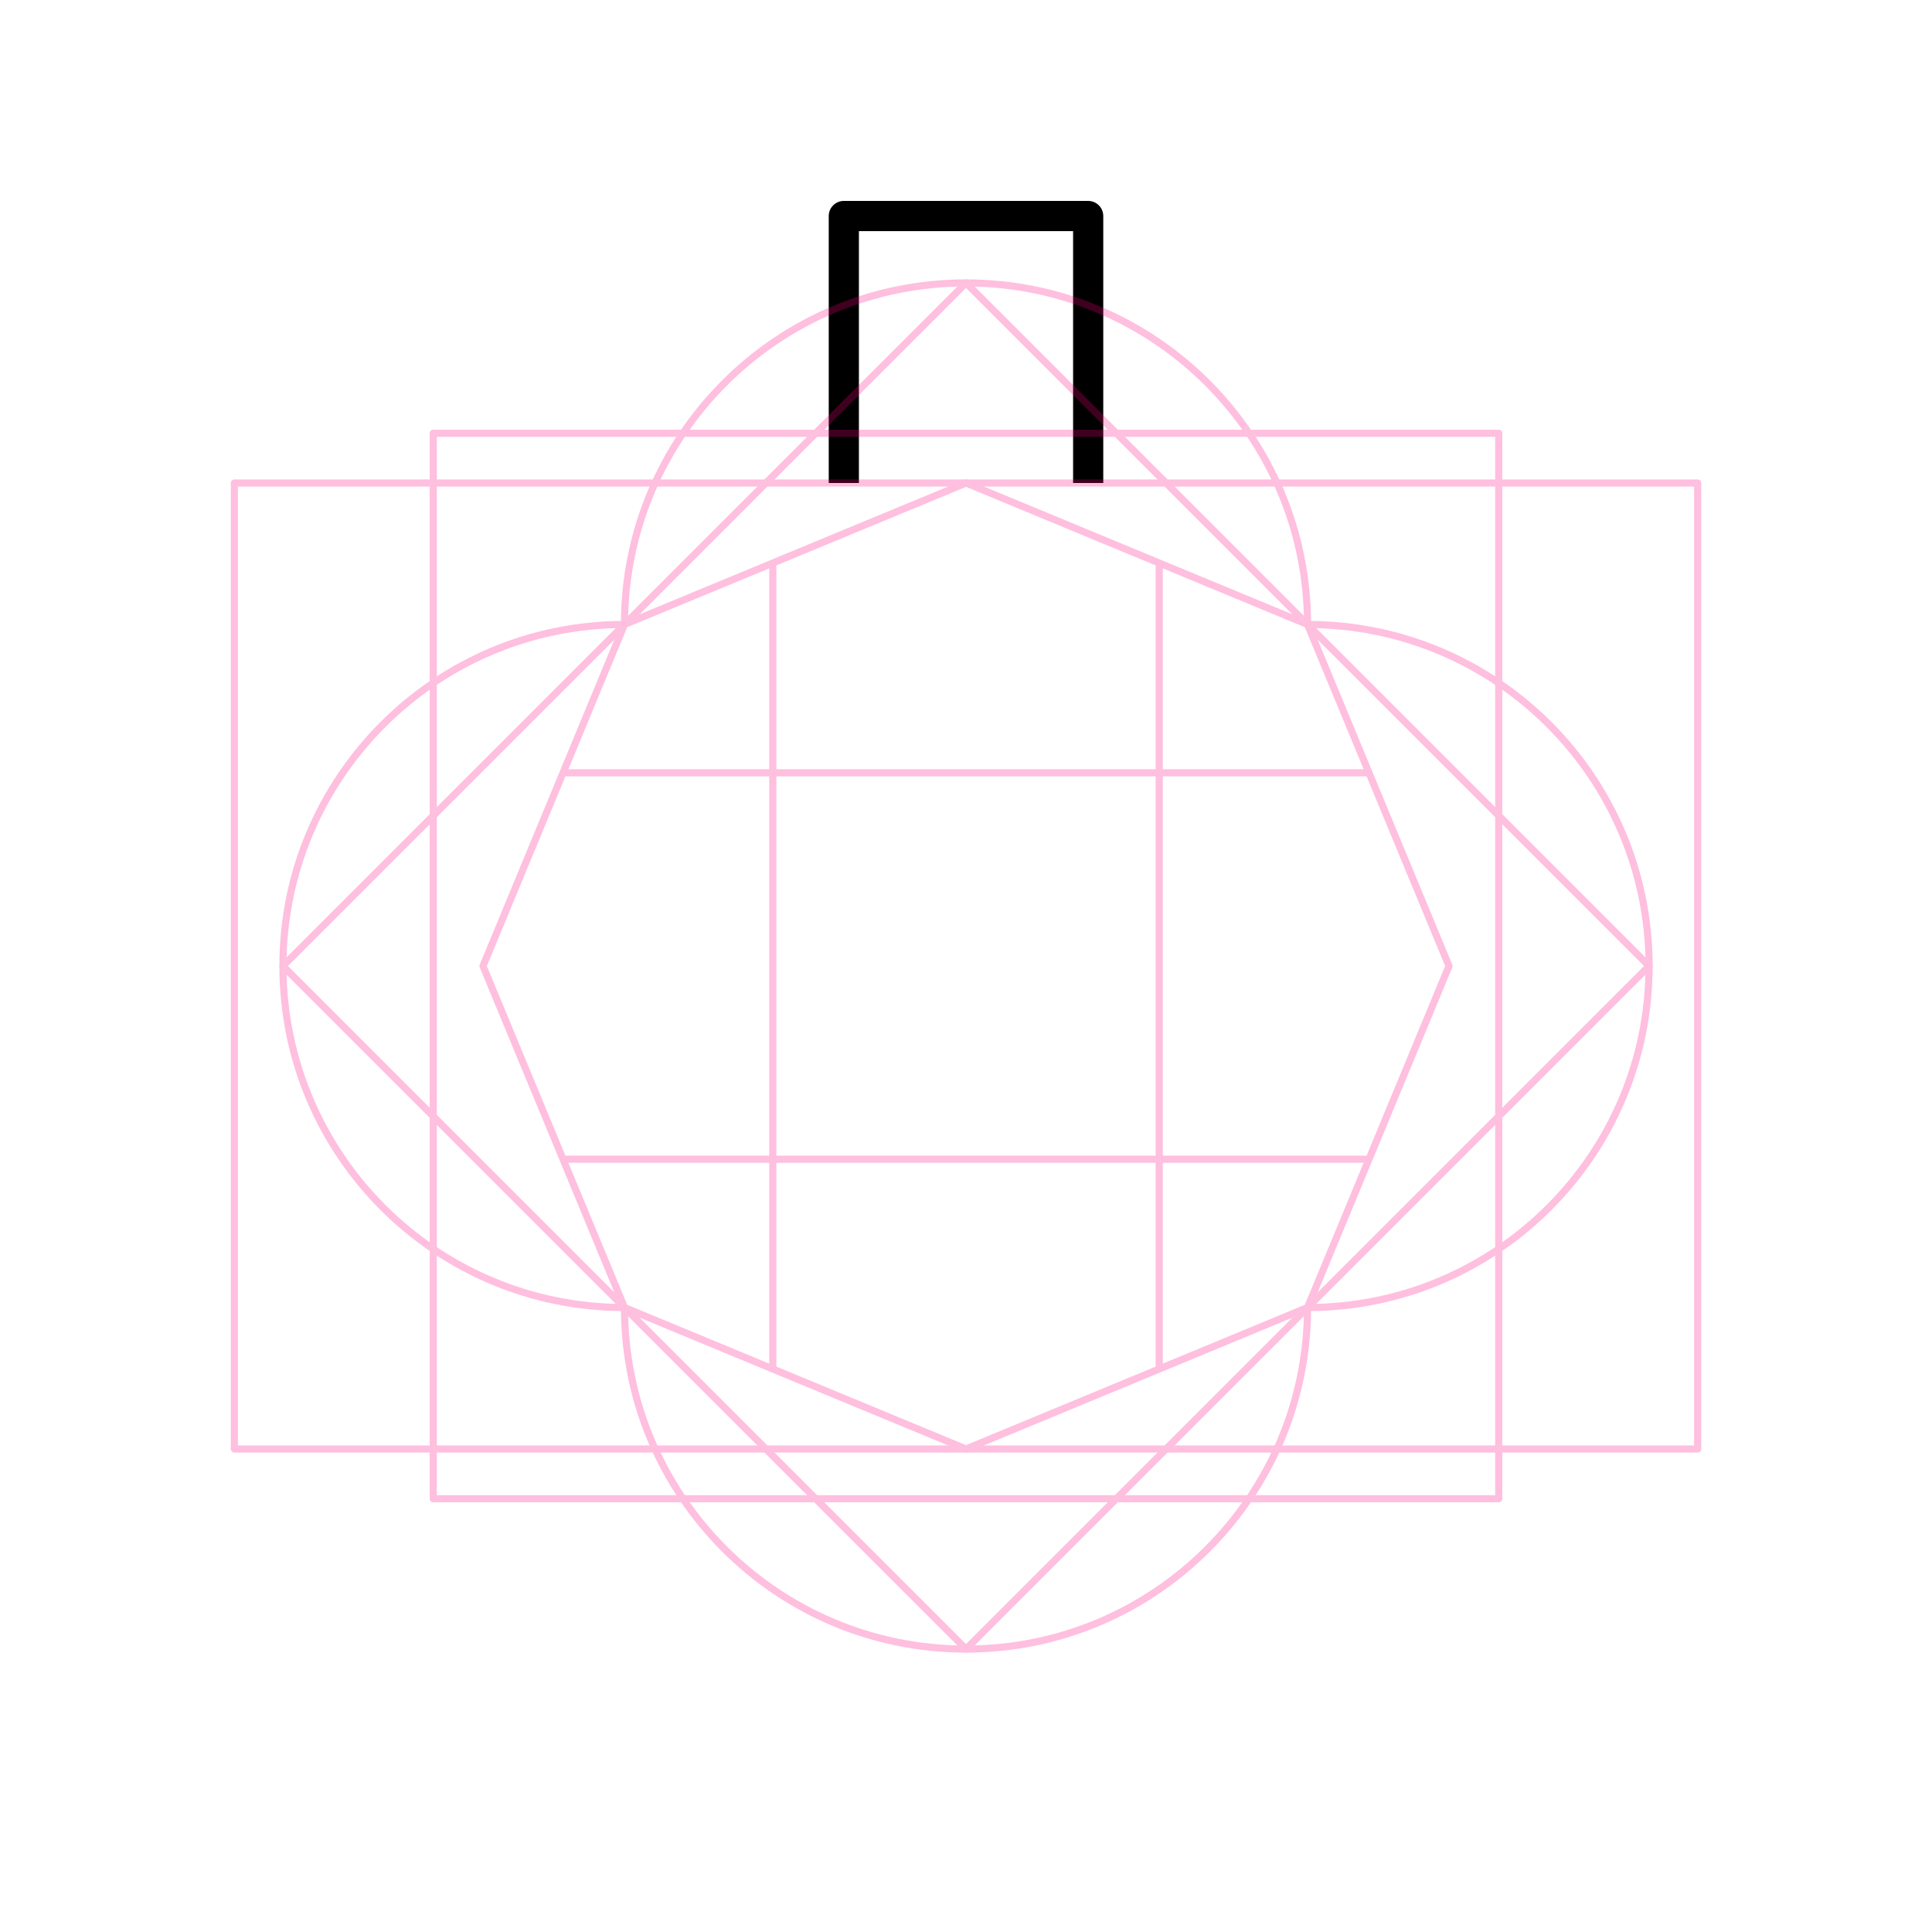
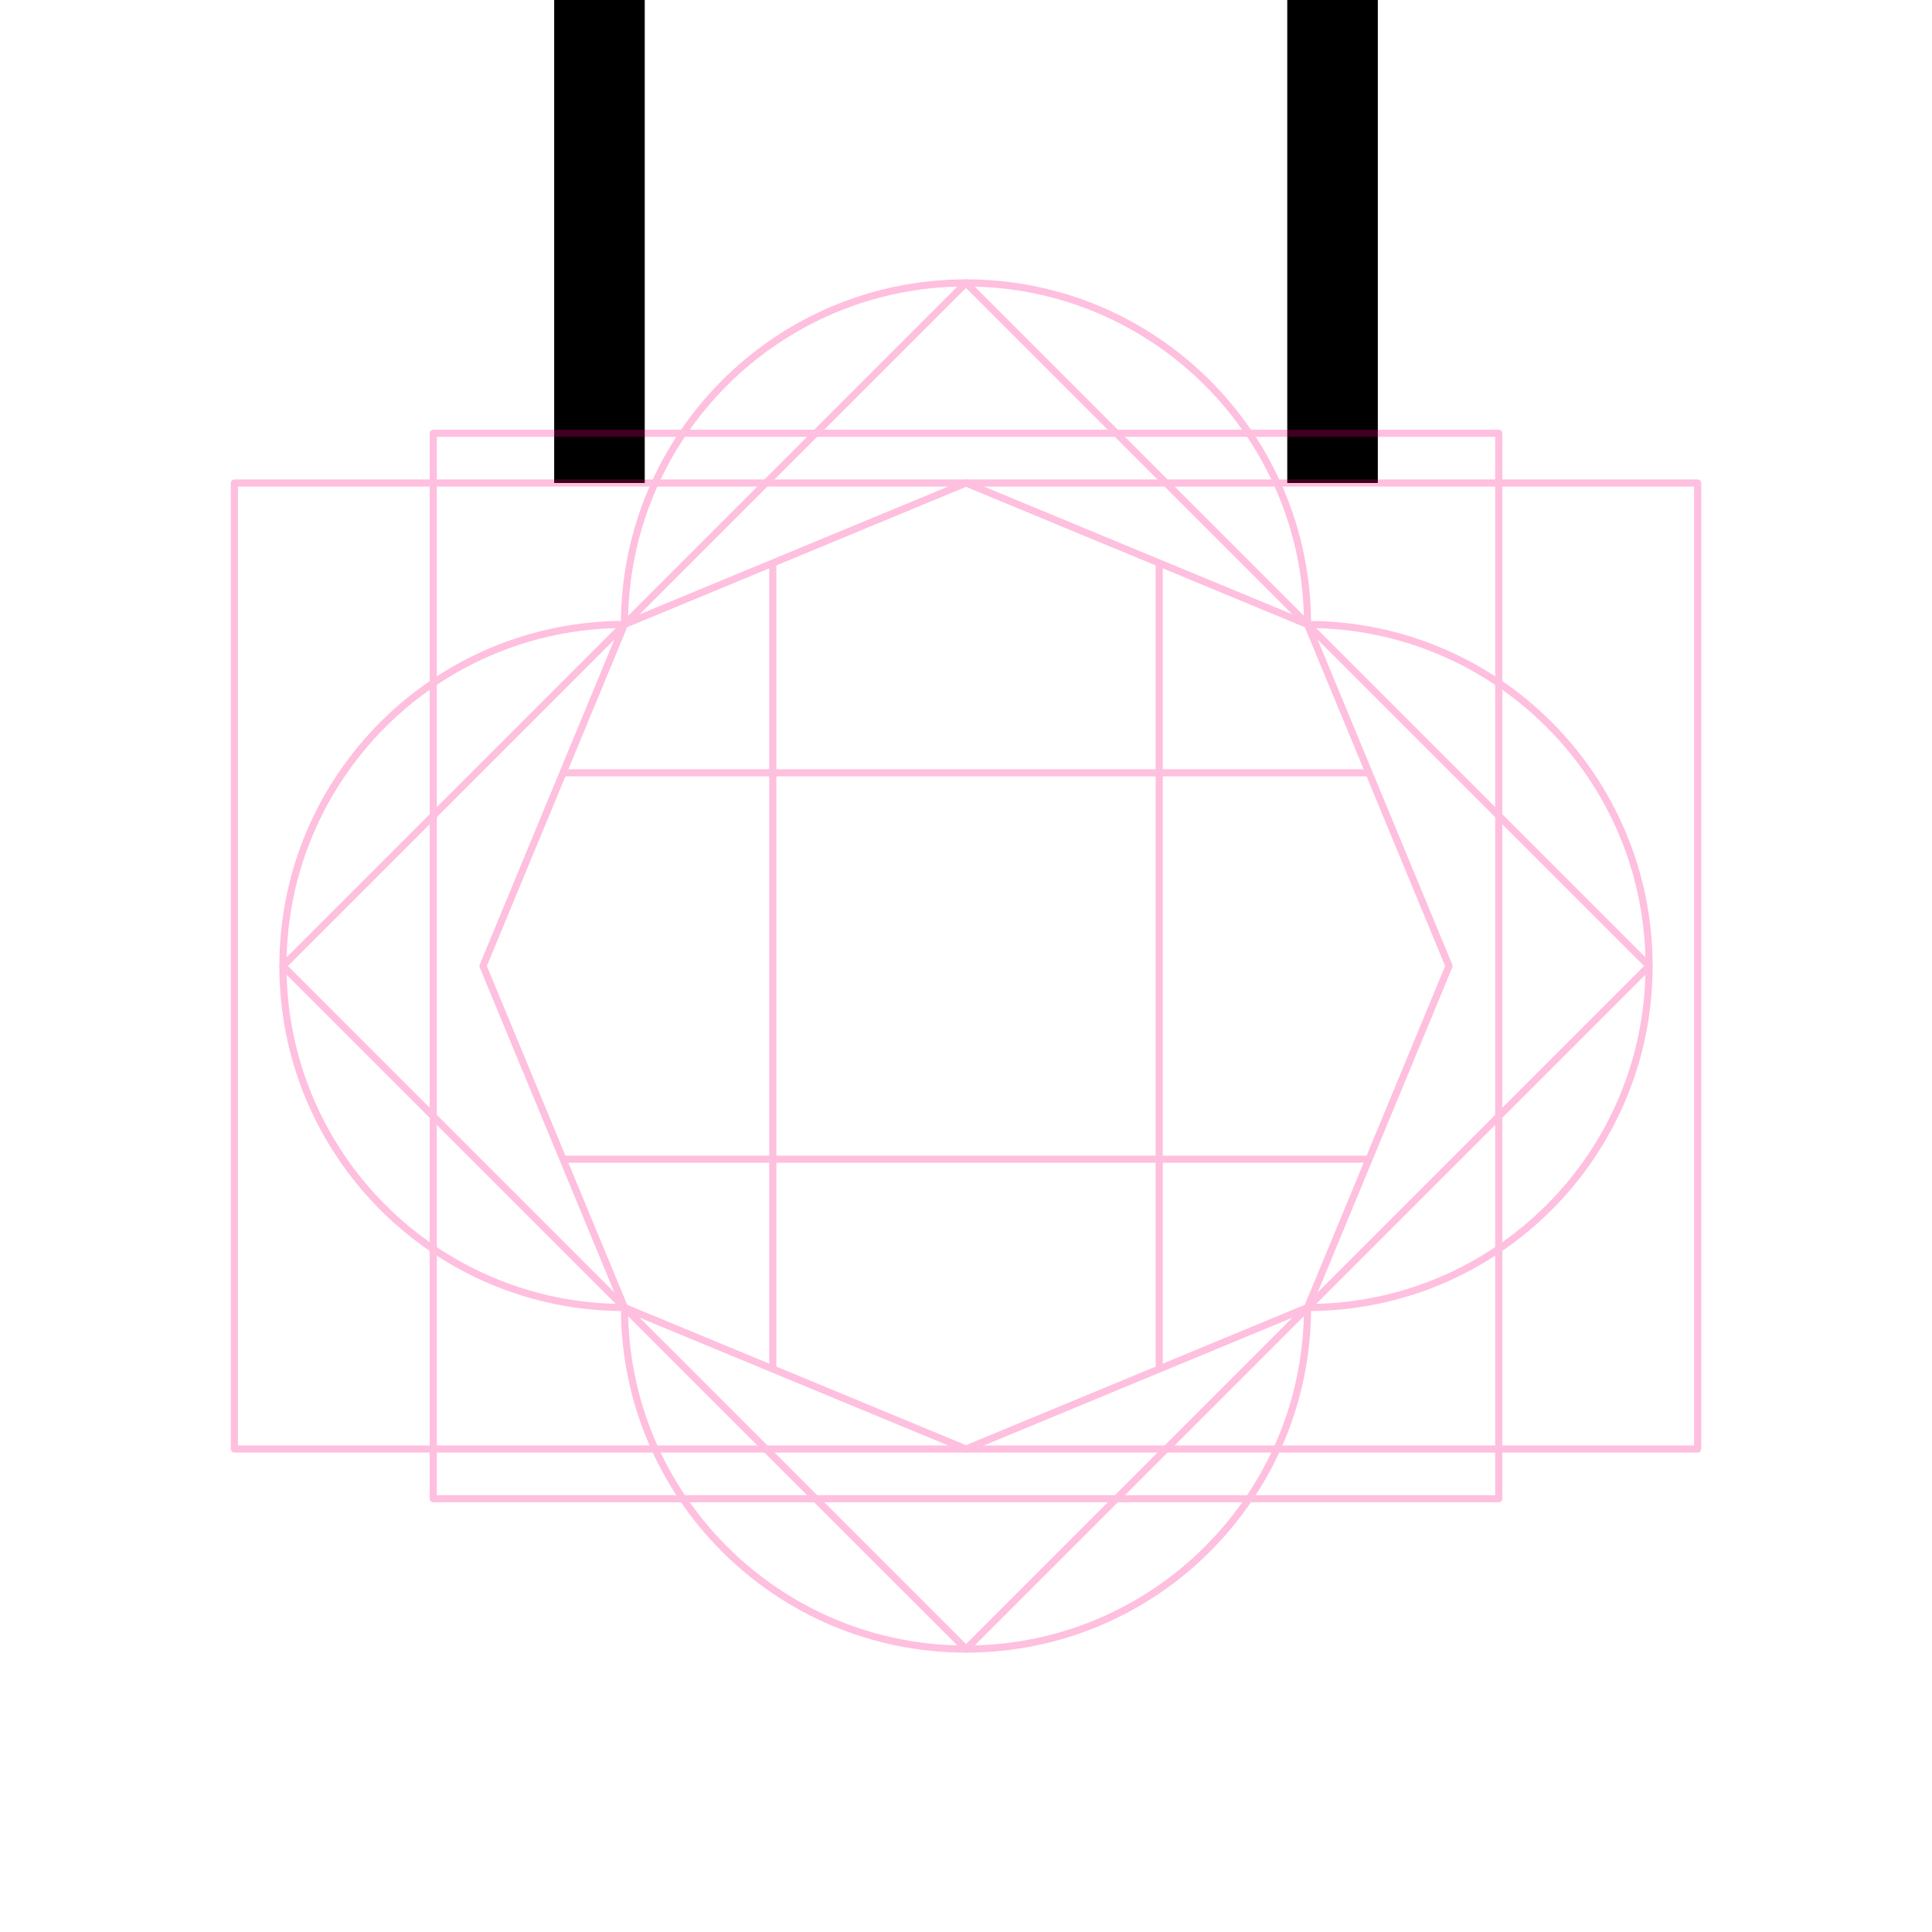
<svg xmlns="http://www.w3.org/2000/svg" id="svg8" version="1.1" viewBox="0 0 67.733 67.733" height="256" width="256">
  <style id="style847" />
  <defs id="defs2">
    <rect id="rect919" height="27.826" width="37.029" y="29.981" x="23.464" />
    <rect x="23.319" y="3.213" width="40.416" height="13.149" id="rect839" />
    <rect id="rect839-3" height="13.149" width="40.416" y="3.213" x="23.319" />
    <rect id="rect852" height="13.149" width="40.416" y="3.213" x="23.319" />
  </defs>
  <g style="display:inline;opacity:1" id="layer1">
-     <path style="fill:none;stroke:#000000;stroke-width:1.058;stroke-linejoin:round;stop-color:#000000" d="M 38.15,16.933 V 7.573 h -8.567 v 9.361" id="path858" />
+     <path style="fill:none;stroke:#000000;stroke-width:3.175;stroke-linejoin:round;stop-color:#000000" d="M 46.717,16.933 V -11.149 H 21.016 v 28.082" id="path858" />
  </g>
  <g style="opacity:0.25" id="layer2">
    <path id="path919" style="font-variation-settings:normal;display:inline;opacity:1;vector-effect:none;fill:none;fill-opacity:1;stroke:#ff0080;stroke-width:0.25;stroke-linecap:butt;stroke-linejoin:round;stroke-miterlimit:4;stroke-dasharray:none;stroke-dashoffset:0;stroke-opacity:1;marker:none;paint-order:normal;stop-color:#000000;stop-opacity:1" d="M 33.867,9.919 A 11.974,11.974 0 0 0 21.893,21.893 11.974,11.974 0 0 0 9.919,33.867 11.974,11.974 0 0 0 21.893,45.84 11.974,11.974 0 0 0 33.867,57.814 11.974,11.974 0 0 0 45.84,45.84 11.974,11.974 0 0 0 57.814,33.867 11.974,11.974 0 0 0 45.84,21.893 11.974,11.974 0 0 0 33.867,9.919 Z" />
    <path d="M 45.84,45.84 33.867,50.8 21.893,45.84 16.933,33.867 21.893,21.893 33.867,16.933 45.84,21.893 50.8,33.867 Z" id="path836" style="opacity:1;vector-effect:none;fill:none;fill-opacity:1;stroke:#ff0080;stroke-width:0.25;stroke-linecap:butt;stroke-linejoin:round;stroke-miterlimit:4;stroke-dasharray:none;stroke-dashoffset:0;stroke-opacity:1;marker:none;paint-order:normal;stop-color:#000000" />
    <path style="fill:none;stroke:#ff0080;stroke-width:0.25;stroke-linejoin:round;stop-color:#000000" d="M 27.093,19.739 V 47.994" id="path857" />
    <path id="path859" d="M 40.64,19.739 V 47.994" style="fill:none;stroke:#ff0080;stroke-width:0.25;stroke-linejoin:round;stop-color:#000000" />
    <path style="fill:none;stroke:#ff0080;stroke-width:0.25;stroke-linejoin:round;stop-color:#000000" d="M 47.994,27.093 H 19.739" id="path861" />
    <path id="path863" d="M 47.994,40.64 H 19.739" style="fill:none;stroke:#ff0080;stroke-width:0.25;stroke-linejoin:round;stop-color:#000000" />
    <path d="M 15.19,15.19 H 52.543 V 52.543 H 15.19 Z" style="font-variation-settings:normal;display:inline;opacity:1;vector-effect:none;fill:none;fill-opacity:1;stroke:#ff0080;stroke-width:0.25;stroke-linecap:butt;stroke-linejoin:round;stroke-miterlimit:4;stroke-dasharray:none;stroke-dashoffset:0;stroke-opacity:1;marker:none;paint-order:normal;stop-color:#000000;stop-opacity:1" id="rect838-7" />
    <path id="rect838-3" style="font-variation-settings:normal;display:inline;opacity:1;vector-effect:none;fill:none;fill-opacity:1;stroke:#ff0080;stroke-width:0.25;stroke-linecap:butt;stroke-linejoin:round;stroke-miterlimit:4;stroke-dasharray:none;stroke-dashoffset:0;stroke-opacity:1;marker:none;paint-order:normal;stop-color:#000000;stop-opacity:1" d="M 33.867,9.919 57.814,33.867 33.867,57.814 9.919,33.867 Z" />
    <path d="M 8.217,16.933 H 59.517 V 50.8 H 8.217 Z" style="font-variation-settings:normal;display:inline;opacity:1;vector-effect:none;fill:none;fill-opacity:1;stroke:#ff0080;stroke-width:0.25;stroke-linecap:butt;stroke-linejoin:round;stroke-miterlimit:4;stroke-dasharray:none;stroke-dashoffset:0;stroke-opacity:1;marker:none;paint-order:normal;stop-color:#000000;stop-opacity:1" id="rect838" />
  </g>
</svg>
